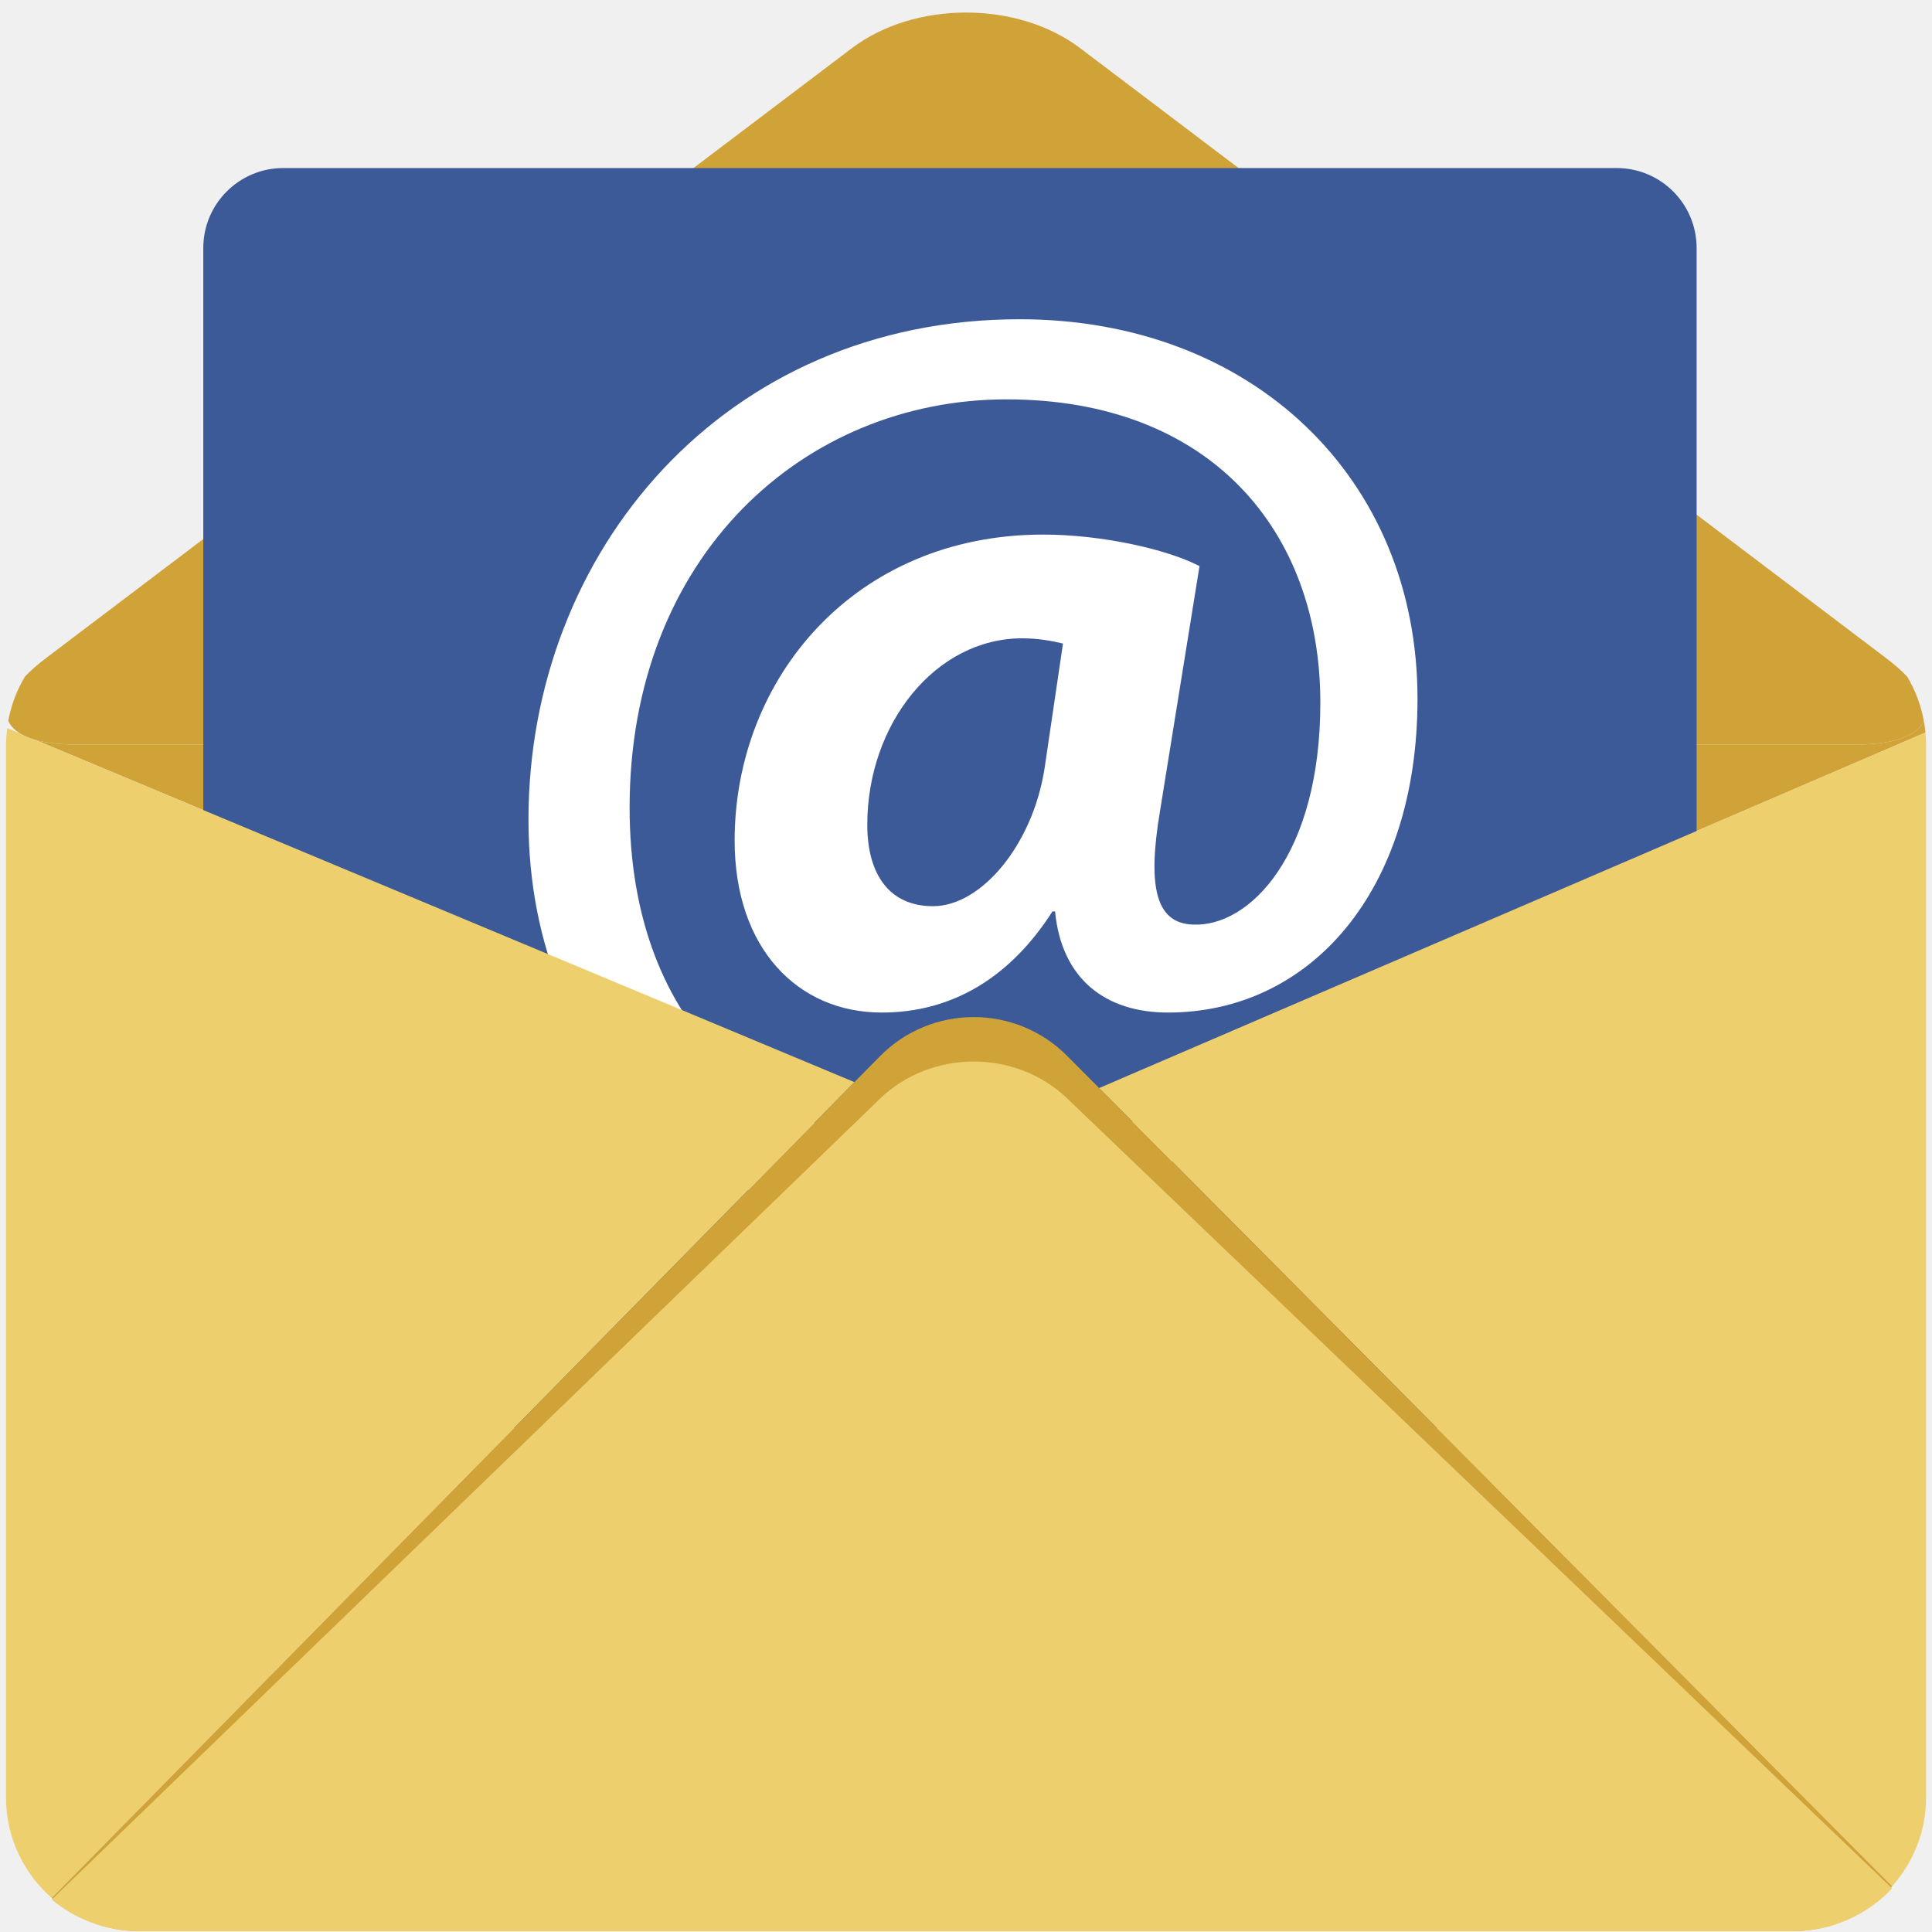
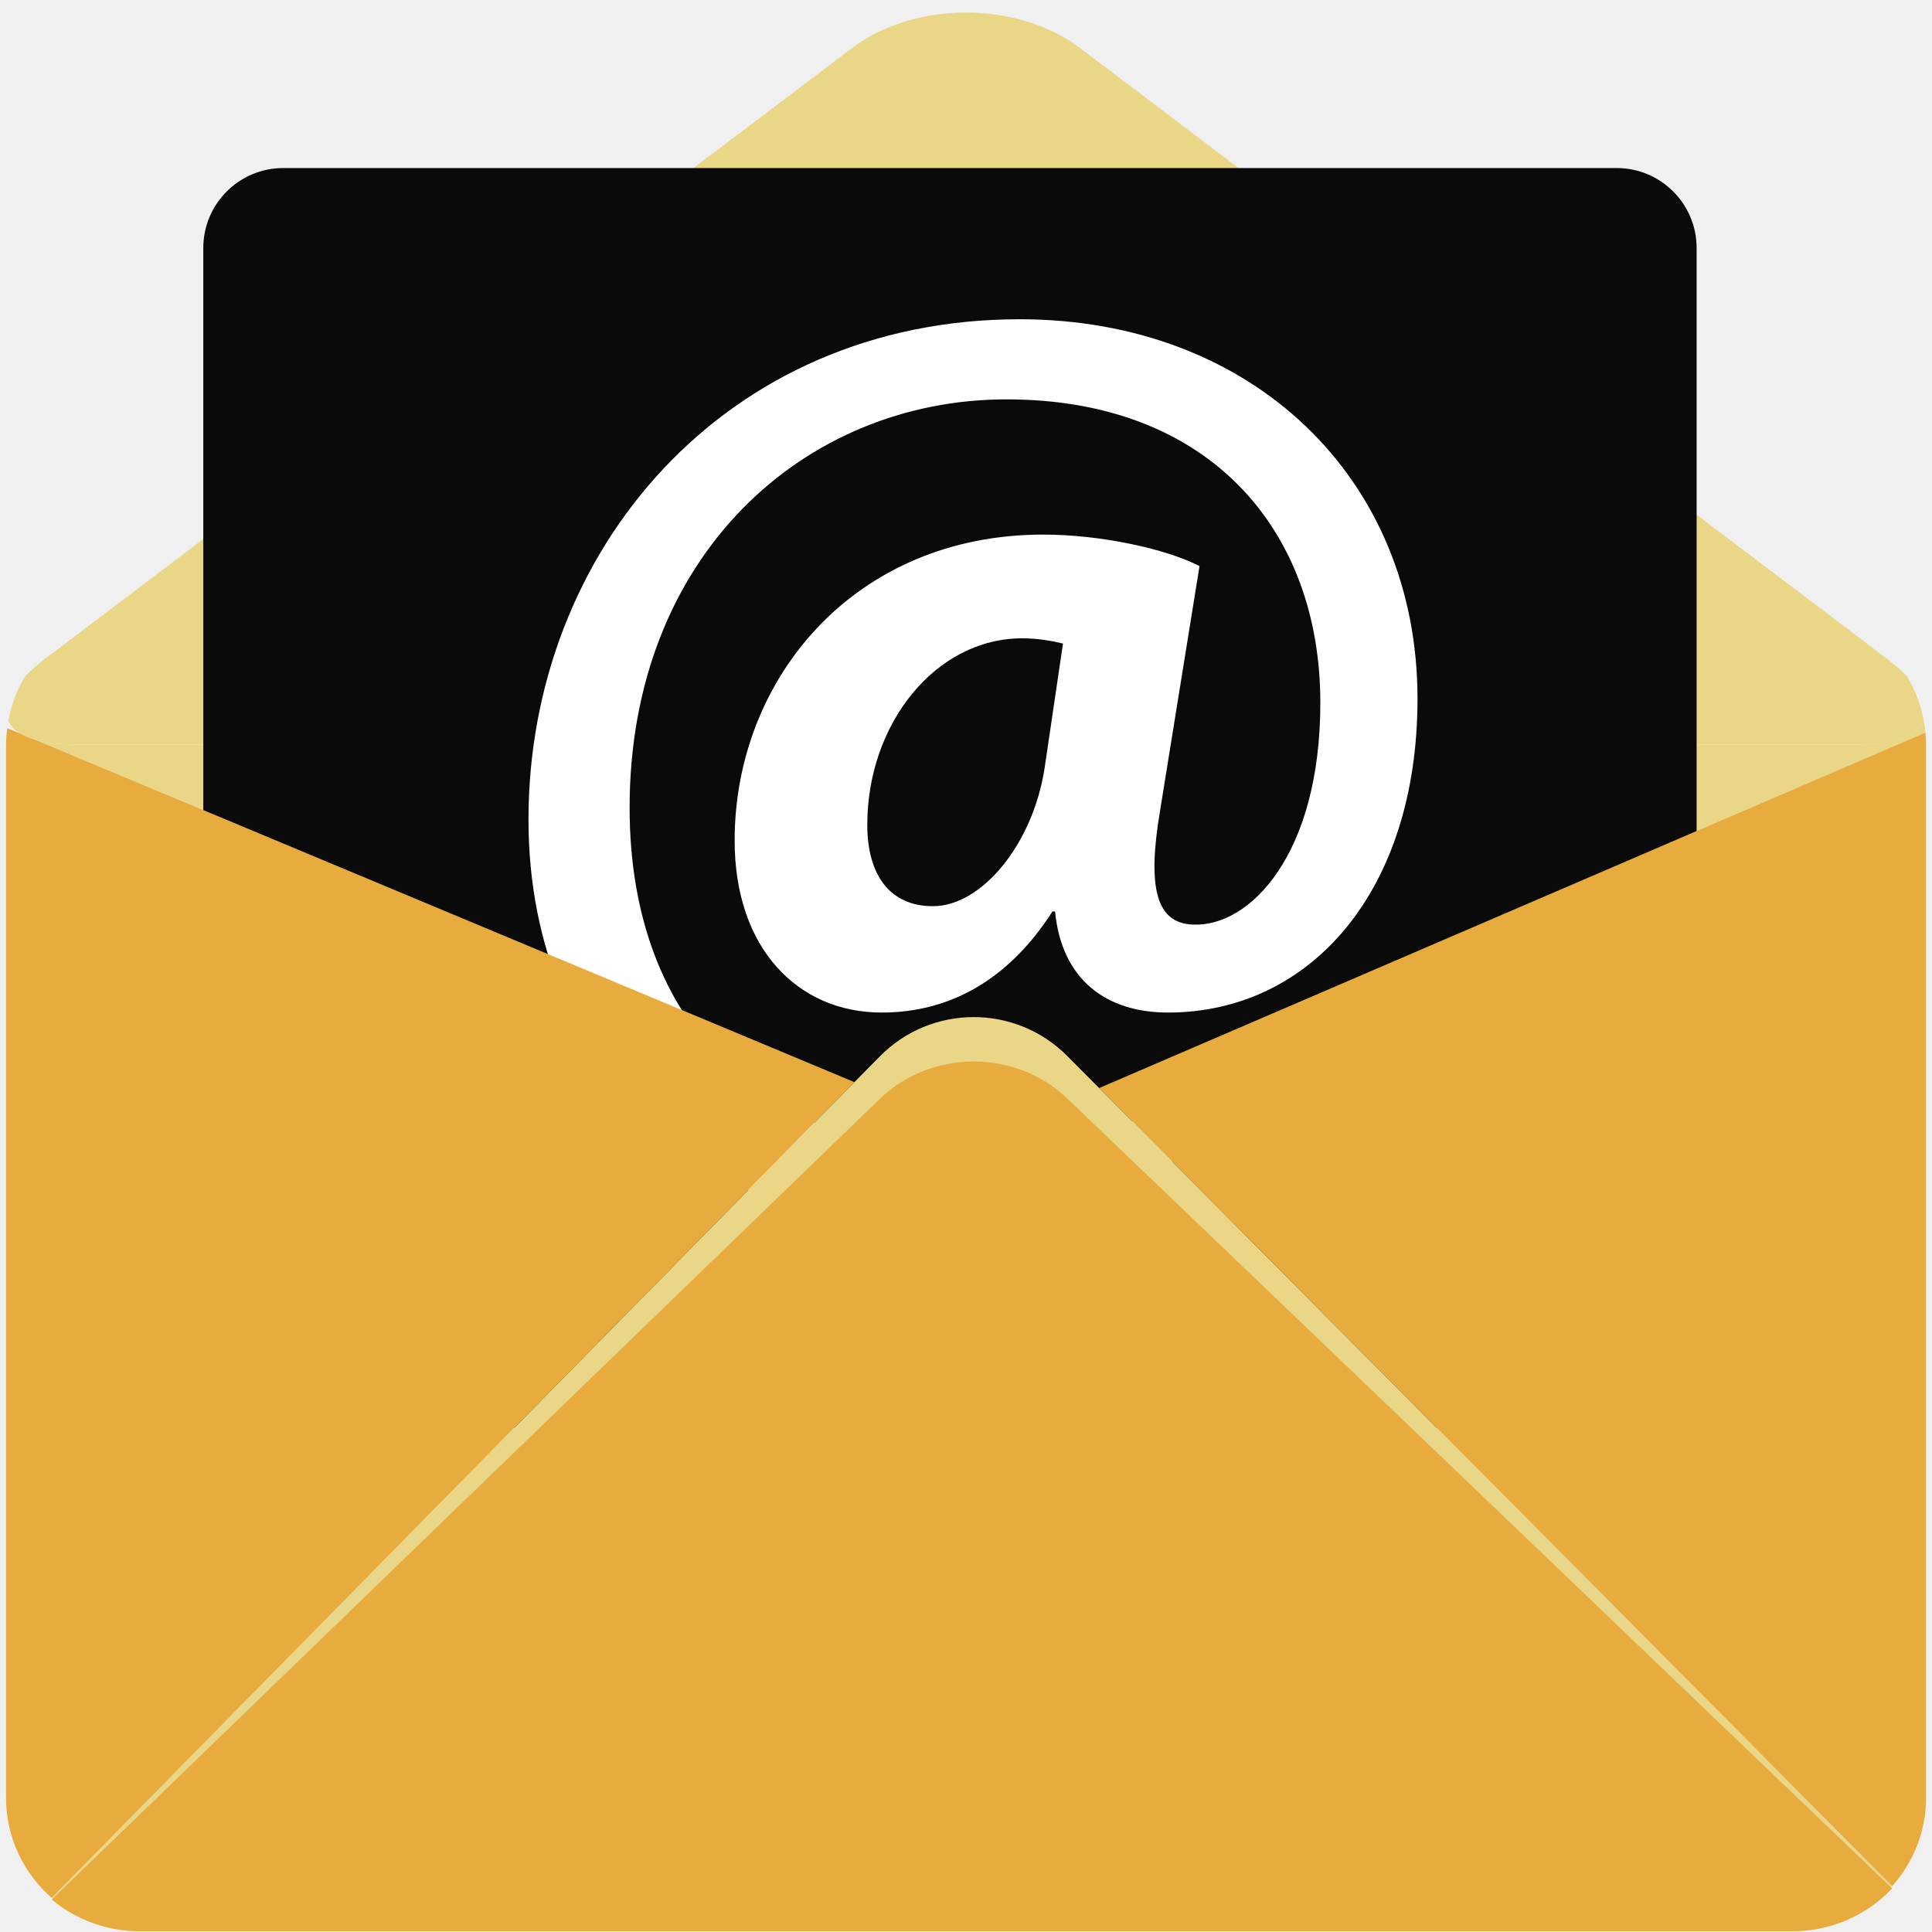
<svg xmlns="http://www.w3.org/2000/svg" width="500" zoomAndPan="magnify" viewBox="0 0 375 375" height="500" preserveAspectRatio="xMidYMid meet" version="1.0">
  <defs>
-     <clipPath id="9d416e223b">
+     <clipPath id="341b9a84c3">
      <path d="M 1.172 2 L 373.922 2 L 373.922 145 L 1.172 145 Z M 1.172 2 " clip-rule="nonzero" />
    </clipPath>
-     <clipPath id="8ca929ed89">
+     <clipPath id="50fbef8387">
      <path d="M 6.059 139.309 L 373.848 139.309 L 373.848 220.781 L 6.059 220.781 Z M 6.059 139.309 " clip-rule="nonzero" />
    </clipPath>
-     <clipPath id="3834767fd3">
+     <clipPath id="5183235c01">
      <path d="M 1.172 141 L 166 141 L 166 369 L 1.172 369 Z M 1.172 141 " clip-rule="nonzero" />
    </clipPath>
-     <clipPath id="802a348205">
+     <clipPath id="511fa2daad">
      <path d="M 213 142 L 373.848 142 L 373.848 366.617 L 213 366.617 Z M 213 142 " clip-rule="nonzero" />
    </clipPath>
-     <clipPath id="0bb3a3f80e">
+     <clipPath id="462526a418">
      <path d="M 10 197.156 L 367.801 197.156 L 367.801 374.84 L 10 374.84 Z M 10 197.156 " clip-rule="nonzero" />
    </clipPath>
-     <clipPath id="11fbff33af">
+     <clipPath id="1b486034e8">
      <path d="M 10 206 L 367.801 206 L 367.801 374.84 L 10 374.84 Z M 10 206 " clip-rule="nonzero" />
    </clipPath>
  </defs>
-   <g clip-path="url(#9d416e223b)">
-     <path fill="#d0a339" d="M 370.172 131.312 C 369.066 130.16 367.715 128.965 366.094 127.742 L 355.582 119.781 L 209.664 9.352 C 197.477 0.129 177.543 0.129 165.348 9.352 L 19.438 119.781 L 8.922 127.742 C 7.301 128.965 5.949 130.16 4.848 131.312 C 3.281 133.926 2.168 136.828 1.605 139.926 C 2.859 142.758 7.273 144.508 14.645 144.508 L 360.375 144.508 C 367.75 144.508 372.156 142.758 373.414 139.926 C 372.852 136.828 371.734 133.926 370.172 131.312 " fill-opacity="1" fill-rule="nonzero" />
+   <g clip-path="url(#341b9a84c3)">
+     <path fill="#e9d686" d="M 370.172 131.312 C 369.066 130.16 367.715 128.965 366.094 127.742 L 355.582 119.781 L 209.664 9.352 C 197.477 0.129 177.543 0.129 165.348 9.352 L 19.438 119.781 L 8.922 127.742 C 7.301 128.965 5.949 130.16 4.848 131.312 C 3.281 133.926 2.168 136.828 1.605 139.926 C 2.859 142.758 7.273 144.508 14.645 144.508 L 360.375 144.508 C 367.75 144.508 372.156 142.758 373.414 139.926 C 372.852 136.828 371.734 133.926 370.172 131.312 " fill-opacity="1" fill-rule="nonzero" />
  </g>
-   <g clip-path="url(#8ca929ed89)">
-     <path fill="#d0a339" d="M 373.727 142.188 C 373.656 141.422 373.543 140.672 373.414 139.926 C 372.156 142.758 367.75 144.508 360.375 144.508 L 14.645 144.508 C 11.48 144.508 8.863 144.188 6.809 143.594 L 191.289 220.672 L 373.727 142.188 " fill-opacity="1" fill-rule="nonzero" />
+   <g clip-path="url(#50fbef8387)">
+     <path fill="#e9d686" d="M 373.727 142.188 C 373.656 141.422 373.543 140.672 373.414 139.926 C 372.156 142.758 367.75 144.508 360.375 144.508 L 14.645 144.508 C 11.48 144.508 8.863 144.188 6.809 143.594 L 191.289 220.672 L 373.727 142.188 " fill-opacity="1" fill-rule="nonzero" />
  </g>
-   <path fill="#3d5a98" d="M 329.312 261.656 C 329.312 270.227 322.367 277.184 313.789 277.184 L 54.988 277.184 C 46.41 277.184 39.457 270.227 39.457 261.656 L 39.457 48.148 C 39.457 39.57 46.41 32.617 54.988 32.617 L 313.789 32.617 C 322.367 32.617 329.312 39.57 329.312 48.148 L 329.312 261.656 " fill-opacity="1" fill-rule="nonzero" />
+   <path fill="#0a0a0a" d="M 329.312 261.656 C 329.312 270.227 322.367 277.184 313.789 277.184 L 54.988 277.184 C 46.41 277.184 39.457 270.227 39.457 261.656 L 39.457 48.148 C 39.457 39.57 46.41 32.617 54.988 32.617 L 313.789 32.617 C 322.367 32.617 329.312 39.57 329.312 48.148 L 329.312 261.656 " fill-opacity="1" fill-rule="nonzero" />
  <path fill="#ffffff" d="M 206.324 124.914 C 204.281 124.41 201.473 123.895 198.422 123.895 C 181.598 123.895 168.34 140.465 168.34 160.09 C 168.34 169.777 172.676 175.891 181.082 175.891 C 190.52 175.891 200.457 163.918 202.75 149.133 Z M 229.004 230.184 C 213.711 237.066 200.457 239.363 182.105 239.363 C 139.789 239.363 102.578 209.023 102.578 159.074 C 102.578 107.074 140.559 61.965 197.906 61.965 C 243.023 61.965 275.137 92.801 275.137 135.621 C 275.137 173.09 254.238 196.535 226.711 196.535 C 214.73 196.535 206.066 190.168 204.789 176.914 L 204.281 176.914 C 196.125 189.656 184.906 196.535 171.141 196.535 C 154.832 196.535 142.594 184.051 142.594 163.148 C 142.594 131.797 165.793 103.762 202.492 103.762 C 213.711 103.762 226.453 106.562 232.824 109.883 L 225.18 157.285 C 222.633 172.328 224.418 179.207 231.551 179.461 C 242.516 179.973 256.277 165.957 256.277 136.387 C 256.277 103 234.863 77.516 195.363 77.516 C 156.105 77.516 122.207 107.844 122.207 156.781 C 122.207 199.594 149.227 223.559 187.203 223.559 C 200.203 223.559 214.215 220.758 224.418 215.656 L 229.004 230.184 " fill-opacity="1" fill-rule="nonzero" />
-   <g clip-path="url(#3834767fd3)">
-     <path fill="#eecf6d" d="M 6.809 143.594 C 5.707 143.27 4.77 142.883 3.988 142.414 L 1.402 141.336 C 1.273 142.379 1.172 143.43 1.172 144.508 L 1.172 348.961 C 1.172 356.688 4.621 363.637 10.043 368.391 L 165.844 210.043 L 6.809 143.594 " fill-opacity="1" fill-rule="nonzero" />
+   <g clip-path="url(#5183235c01)">
+     <path fill="#e8ac3e" d="M 6.809 143.594 C 5.707 143.27 4.77 142.883 3.988 142.414 L 1.402 141.336 C 1.273 142.379 1.172 143.43 1.172 144.508 L 1.172 348.961 C 1.172 356.688 4.621 363.637 10.043 368.391 L 165.844 210.043 L 6.809 143.594 " fill-opacity="1" fill-rule="nonzero" />
  </g>
-   <g clip-path="url(#802a348205)">
-     <path fill="#eecf6d" d="M 373.844 348.961 L 373.844 144.508 C 373.844 143.727 373.797 142.949 373.727 142.188 L 213.344 211.191 L 367.258 366.117 C 371.34 361.539 373.844 355.535 373.844 348.961 " fill-opacity="1" fill-rule="nonzero" />
+   <g clip-path="url(#511fa2daad)">
+     <path fill="#e8ac3e" d="M 373.844 348.961 L 373.844 144.508 C 373.844 143.727 373.797 142.949 373.727 142.188 L 213.344 211.191 L 367.258 366.117 C 371.34 361.539 373.844 355.535 373.844 348.961 " fill-opacity="1" fill-rule="nonzero" />
  </g>
-   <g clip-path="url(#0bb3a3f80e)">
-     <path fill="#d0a339" d="M 213.344 211.191 L 207.152 204.969 C 197.125 194.867 180.746 194.902 170.762 205.055 L 165.844 210.043 L 10.043 368.391 C 14.605 372.391 20.547 374.84 27.051 374.84 L 347.961 374.84 C 355.621 374.84 362.52 371.441 367.258 366.117 L 213.344 211.191 " fill-opacity="1" fill-rule="nonzero" />
+   <g clip-path="url(#462526a418)">
+     <path fill="#e9d686" d="M 213.344 211.191 L 207.152 204.969 C 197.125 194.867 180.746 194.902 170.762 205.055 L 165.844 210.043 L 10.043 368.391 C 14.605 372.391 20.547 374.84 27.051 374.84 L 347.961 374.84 C 355.621 374.84 362.52 371.441 367.258 366.117 L 213.344 211.191 " fill-opacity="1" fill-rule="nonzero" />
  </g>
-   <g clip-path="url(#11fbff33af)">
-     <path fill="#eecf6d" d="M 213.344 219.148 L 207.152 213.219 C 197.125 203.613 180.746 203.656 170.762 213.301 L 165.844 218.059 L 10.043 368.707 C 14.605 372.504 20.547 374.84 27.051 374.84 L 347.961 374.84 C 355.621 374.84 362.52 371.609 367.258 366.539 L 213.344 219.148 " fill-opacity="1" fill-rule="nonzero" />
+   <g clip-path="url(#1b486034e8)">
+     <path fill="#e8ac3e" d="M 213.344 219.148 L 207.152 213.219 C 197.125 203.613 180.746 203.656 170.762 213.301 L 165.844 218.059 L 10.043 368.707 C 14.605 372.504 20.547 374.84 27.051 374.84 L 347.961 374.84 C 355.621 374.84 362.52 371.609 367.258 366.539 L 213.344 219.148 " fill-opacity="1" fill-rule="nonzero" />
  </g>
</svg>
